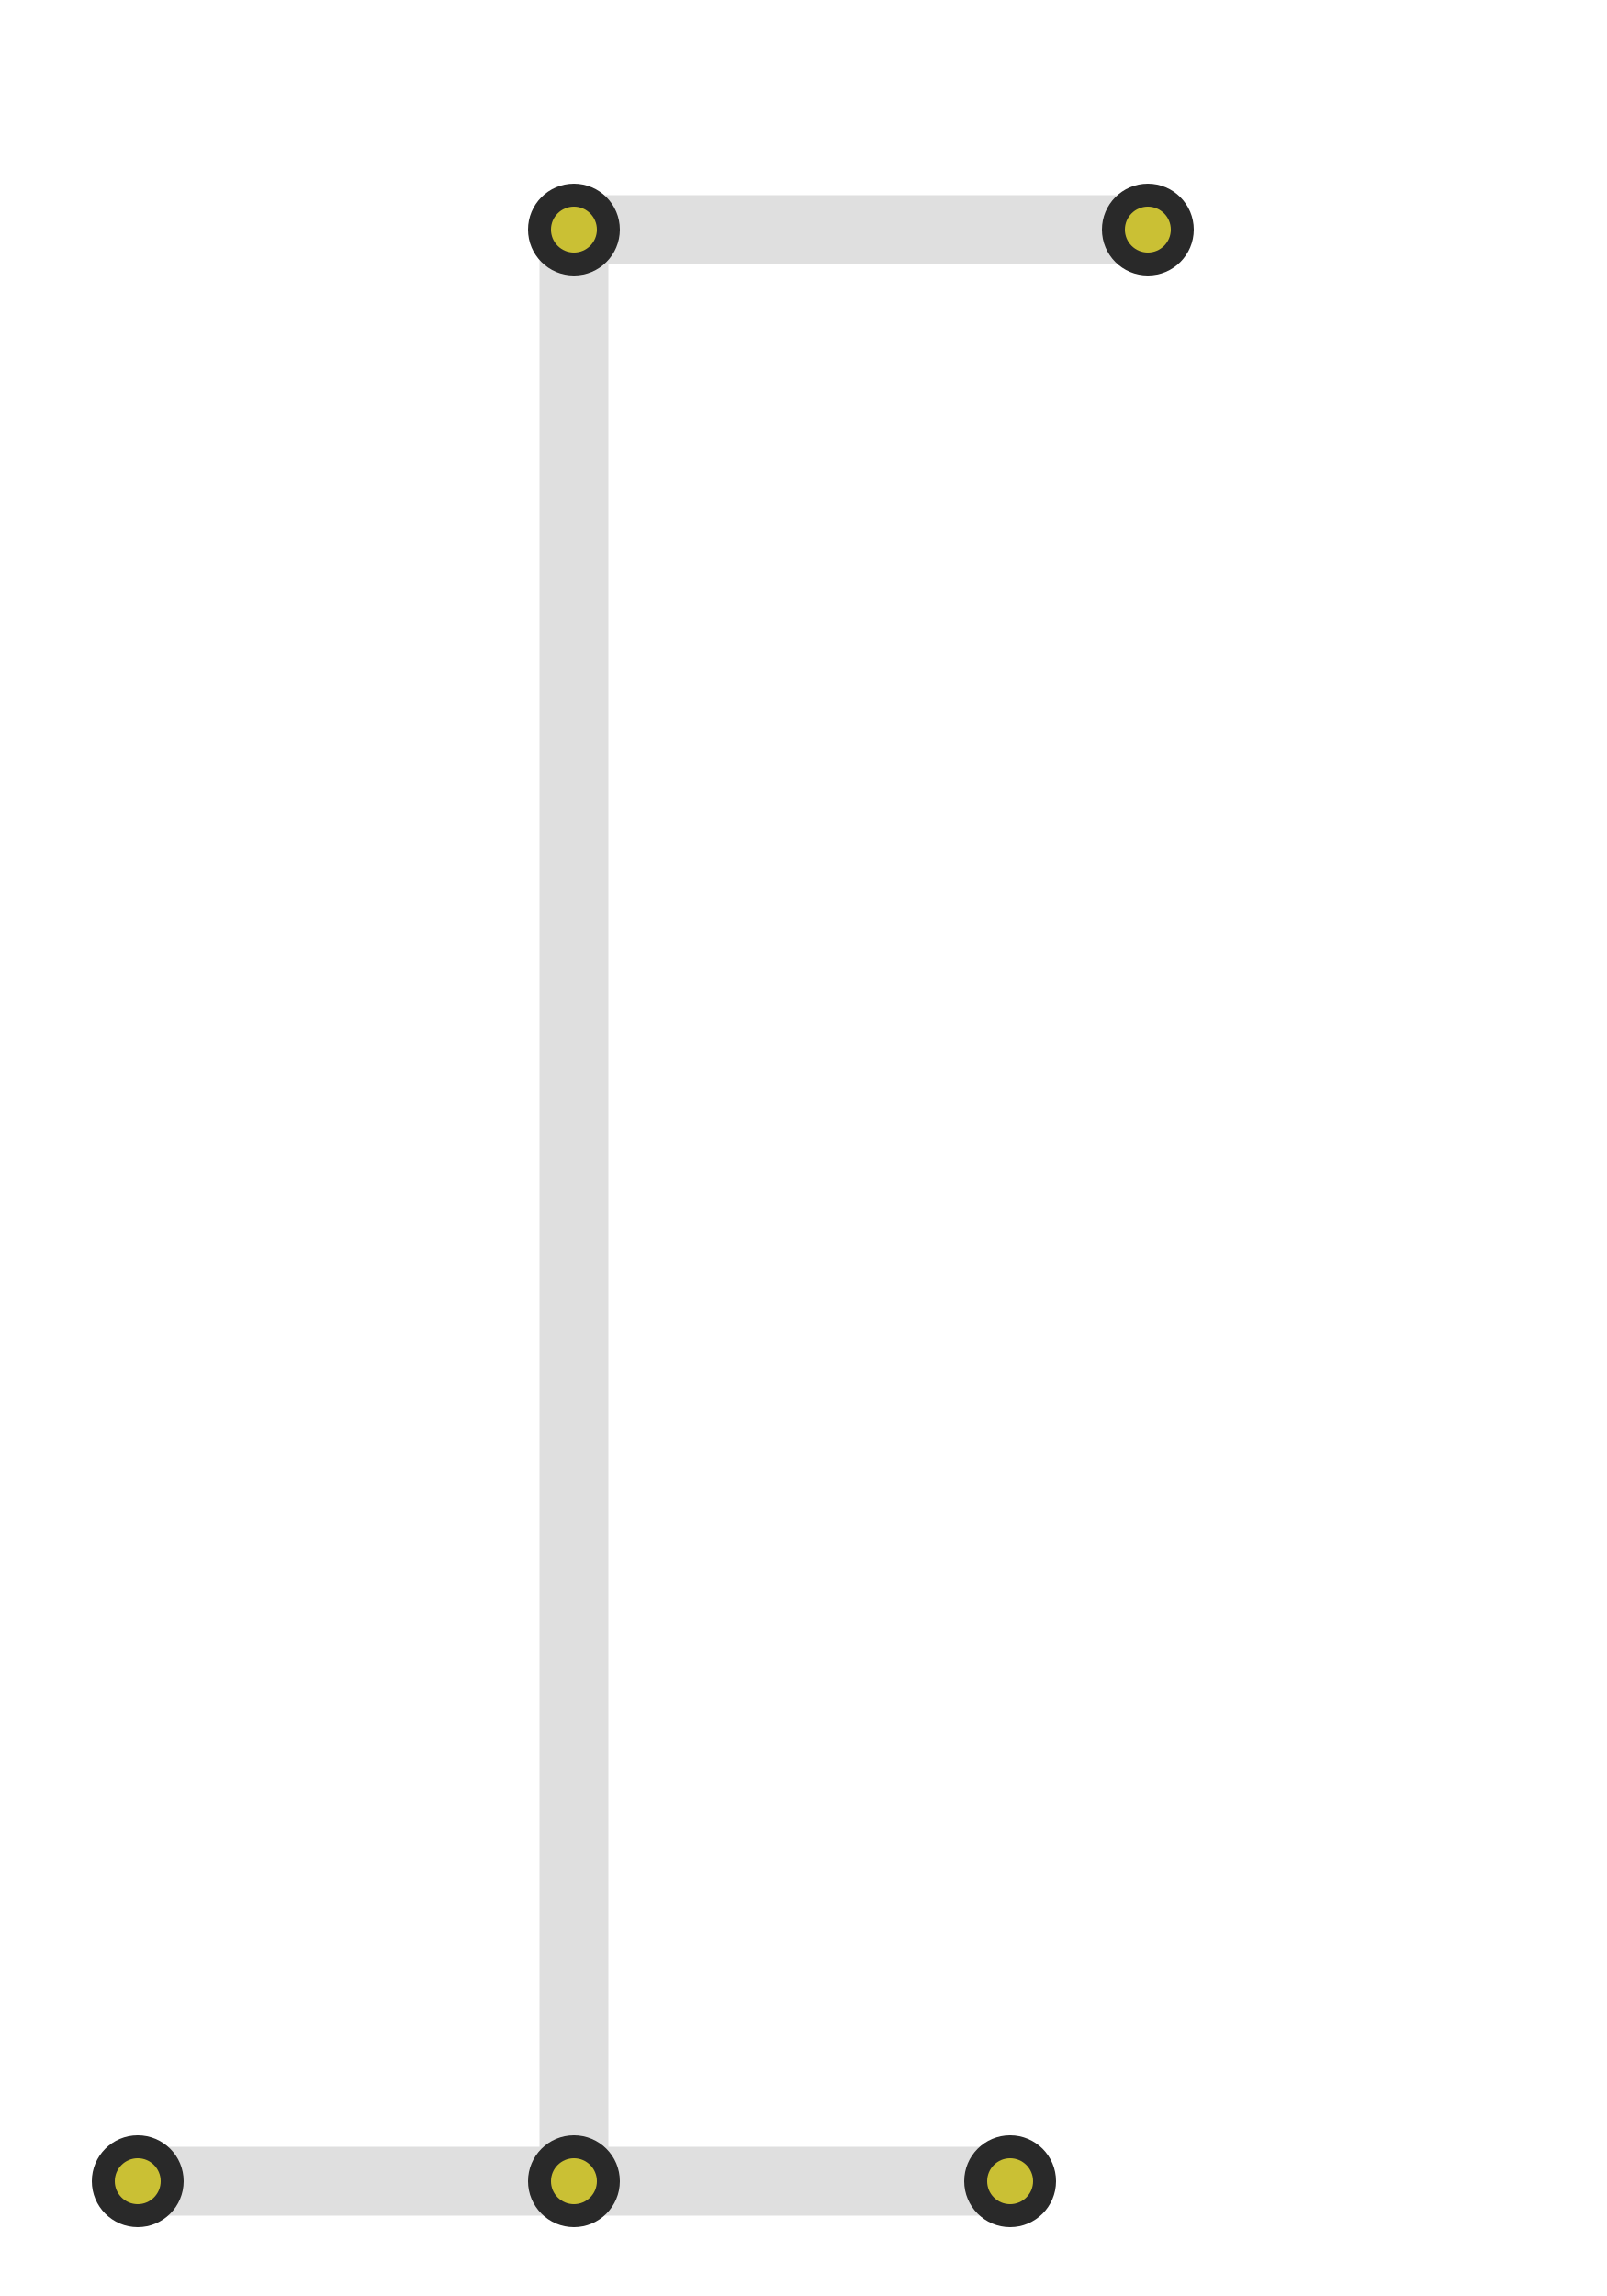
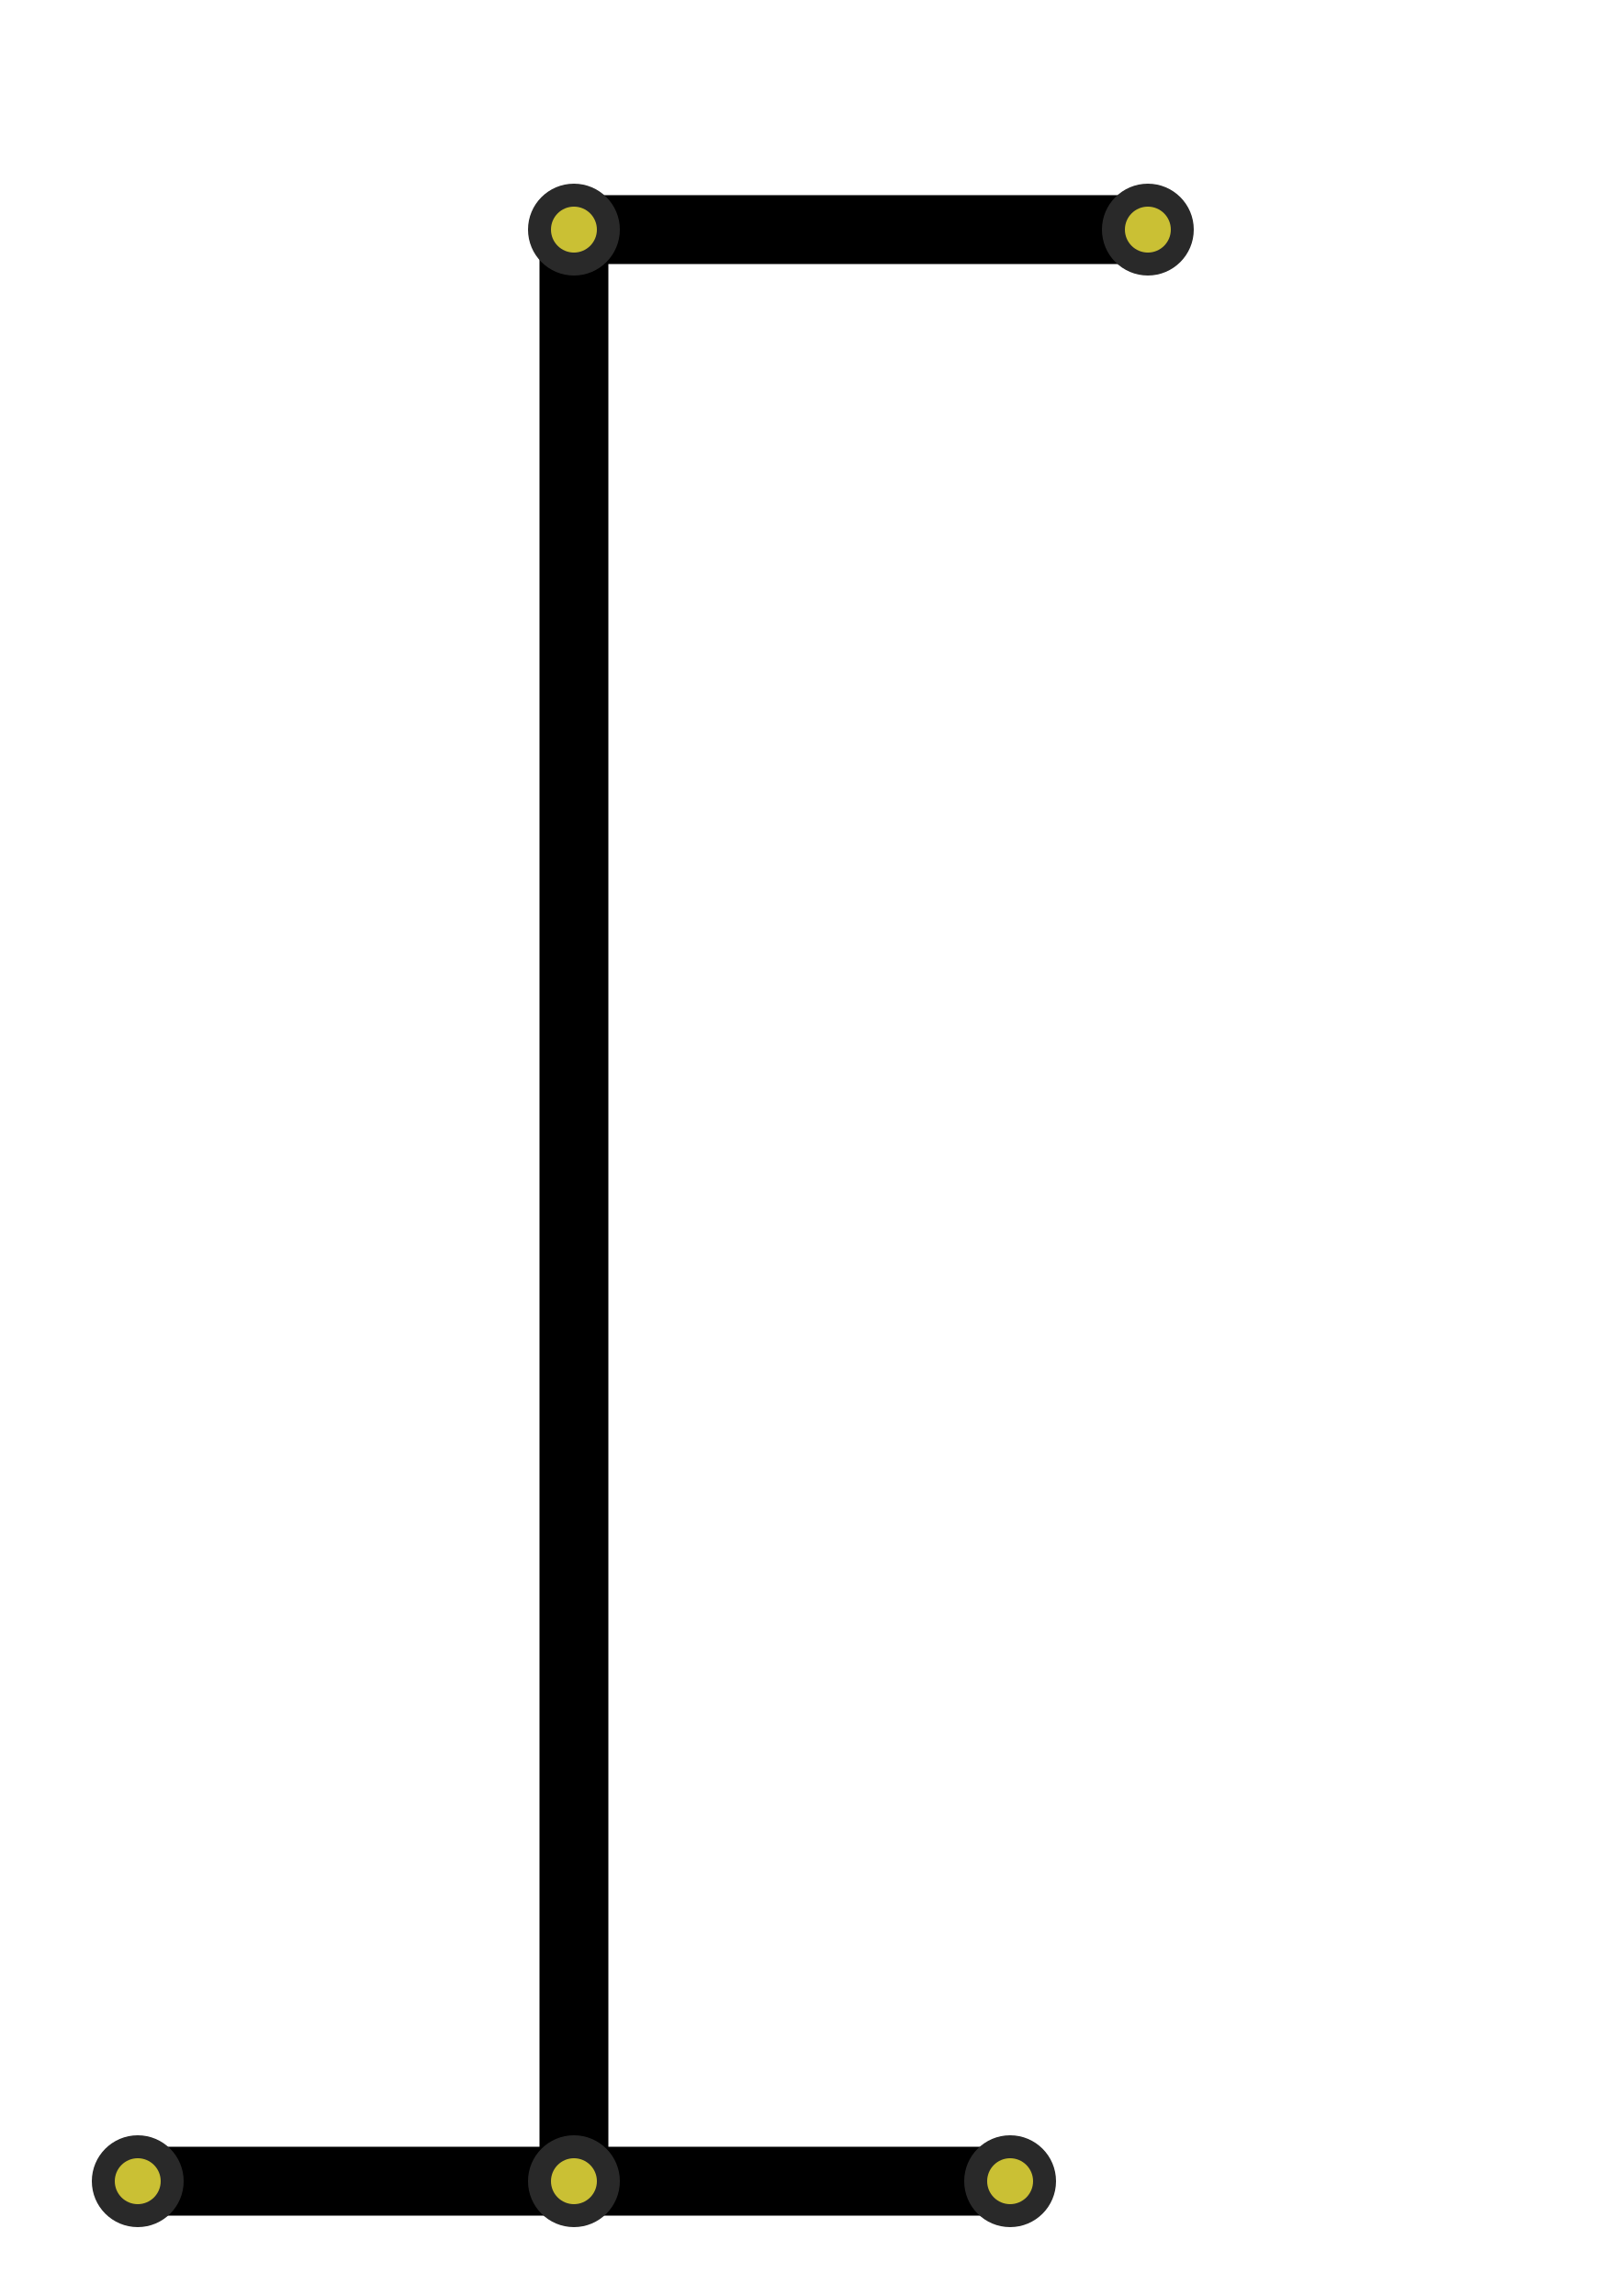
- <svg xmlns="http://www.w3.org/2000/svg" width="140" height="200" style="stroke:#dfdfdf">
+ <svg xmlns="http://www.w3.org/2000/svg" width="140" height="200" style="stroke:black">
  <line x1="10" y1="190" x2="90" y2="190" stroke-width="6" />
  <line x1="50" y1="188" x2="50" y2="22" stroke-width="6" />
  <line x1="52" y1="20" x2="98" y2="20" stroke-width="6" />
  <g stroke="#292929" stroke-width="2" fill="#cac034">
    <circle cx="12" cy="190" r="3" />
    <circle cx="88" cy="190" r="3" />
    <circle cx="50" cy="190" r="3" />
    <circle cx="50" cy="20" r="3" />
    <circle cx="100" cy="20" r="3" />
  </g>
</svg>
